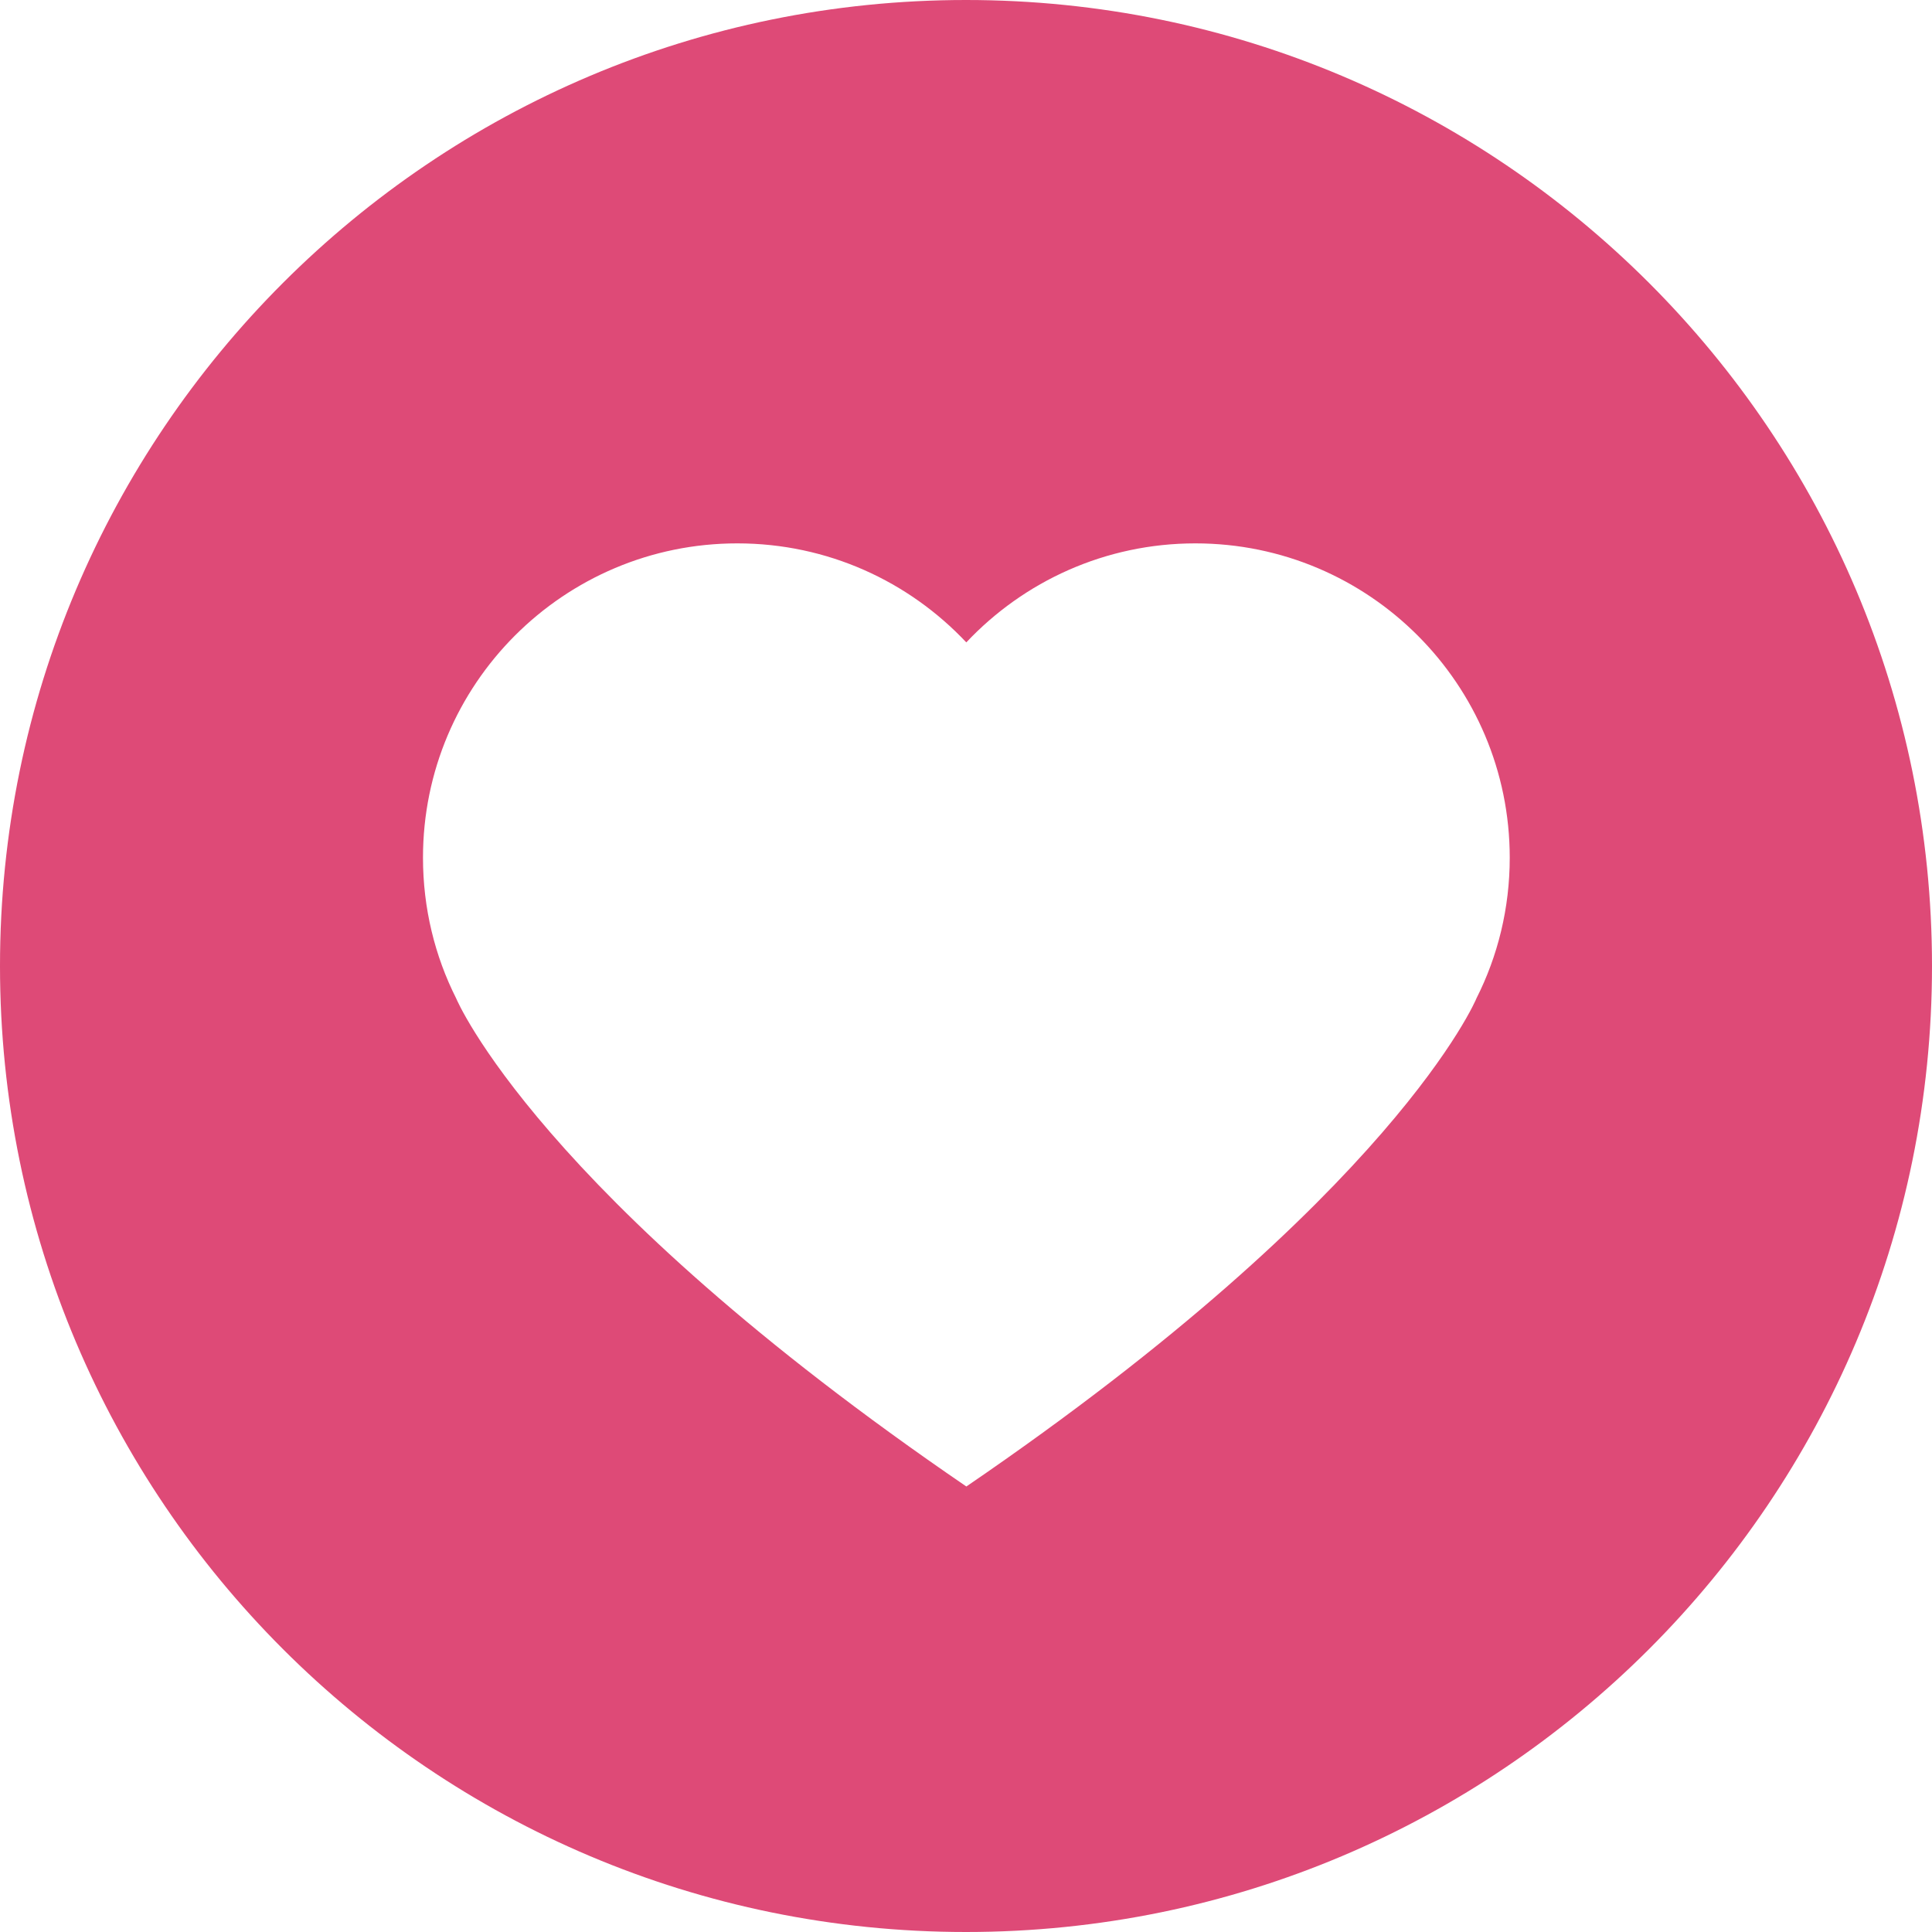
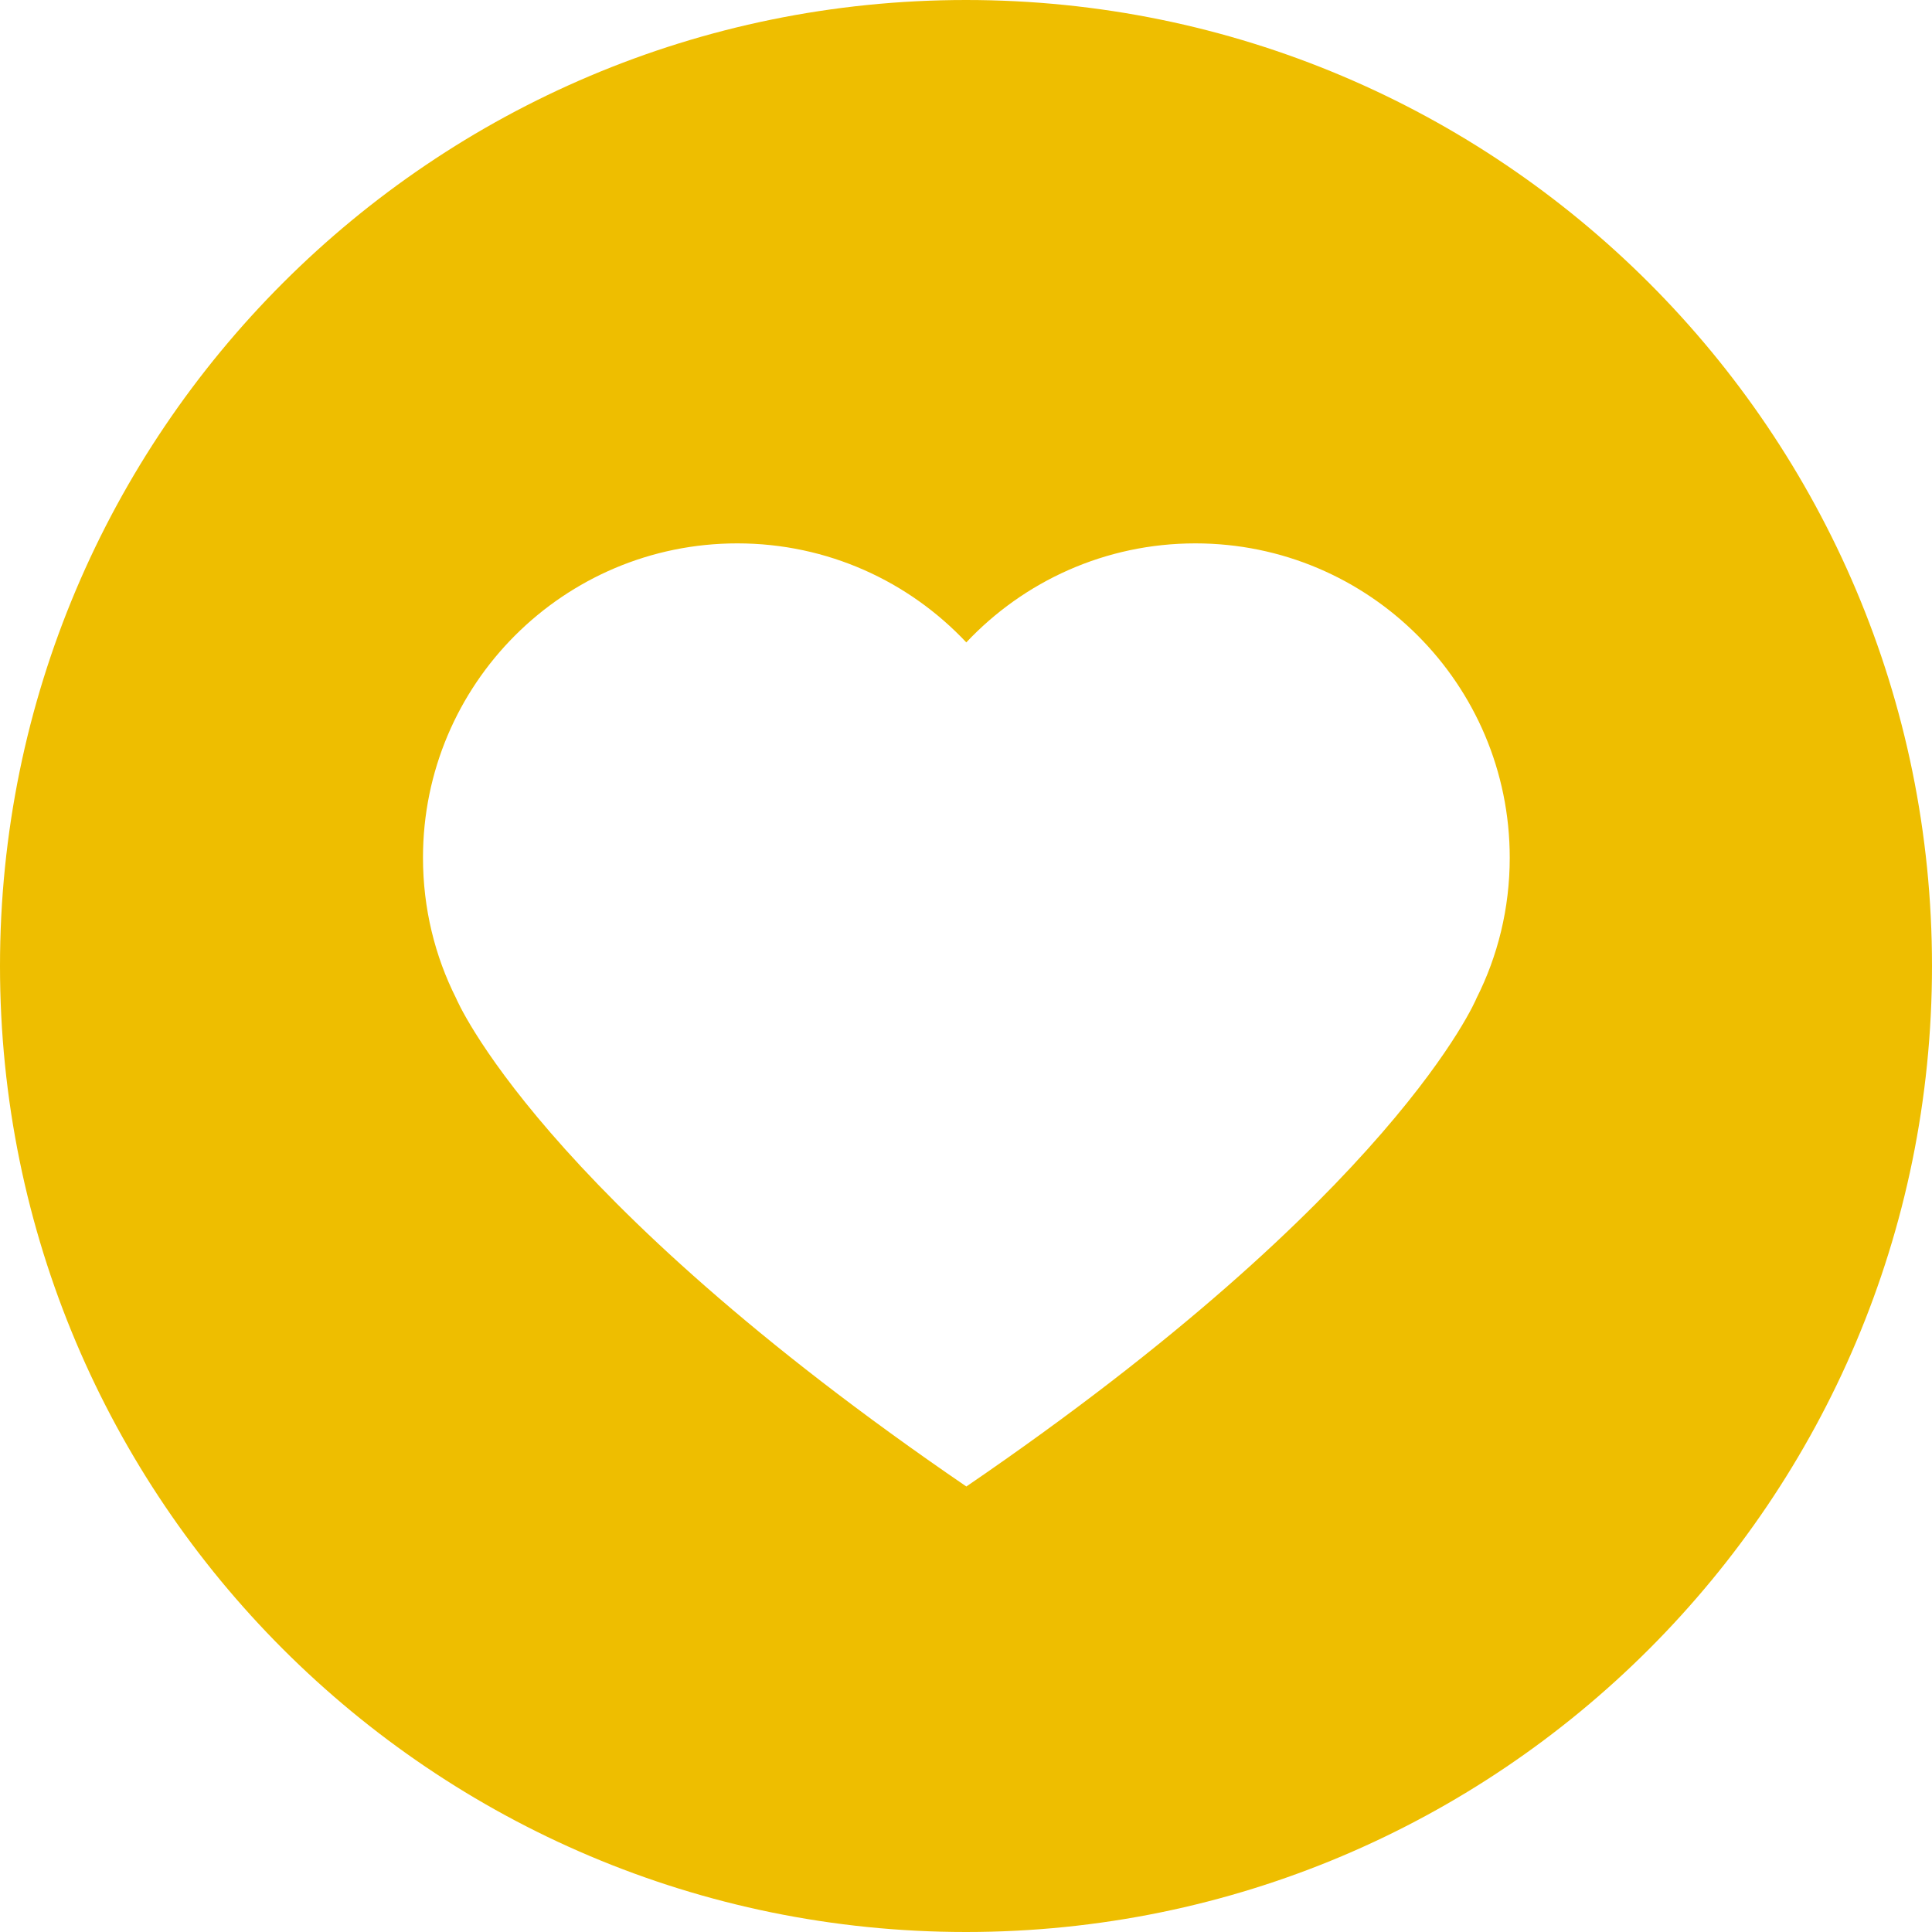
- <svg xmlns="http://www.w3.org/2000/svg" version="1.1" x="0px" y="0px" width="32px" height="32px" viewBox="0 0 32 32" enable-background="new 0 0 32 32" xml:space="preserve">
+ <svg xmlns="http://www.w3.org/2000/svg" version="1.1" id="Layer_1" x="0px" y="0px" width="32px" height="32px" viewBox="0 0 32 32" enable-background="new 0 0 32 32" xml:space="preserve">
  <g id="grid">
</g>
  <g id="Layer_2">
-     <path fill="#DE4A77" d="M16,0C7.163,0,0,7.164,0,16c0,8.837,7.163,16,16,16s16-7.163,16-16C32,7.164,24.837,0,16,0z M24.455,16.535   c-0.001,0.008-1.354,3.238-8.449,8.086c-7.096-4.848-8.448-8.078-8.451-8.086c-0.352-0.699-0.549-1.491-0.549-2.328   C7.005,11.332,9.337,9,12.212,9c1.496,0,2.843,0.63,3.793,1.64C16.956,9.63,18.304,9,19.799,9c2.875,0,5.207,2.332,5.207,5.207   C25.006,15.044,24.808,15.836,24.455,16.535z" />
+     <path fill="#EEBE00" d="M16,0C7.163,0,0,7.164,0,16c0,8.837,7.163,16,16,16s16-7.163,16-16C32,7.164,24.837,0,16,0z M24.455,16.535   c-0.001,0.008-1.354,3.238-8.449,8.086c-7.096-4.848-8.448-8.078-8.451-8.086c-0.352-0.699-0.549-1.491-0.549-2.328   C7.005,11.332,9.337,9,12.212,9c1.496,0,2.843,0.63,3.793,1.64C16.956,9.63,18.304,9,19.799,9c2.875,0,5.207,2.332,5.207,5.207   C25.006,15.044,24.808,15.836,24.455,16.535z" />
  </g>
</svg>
